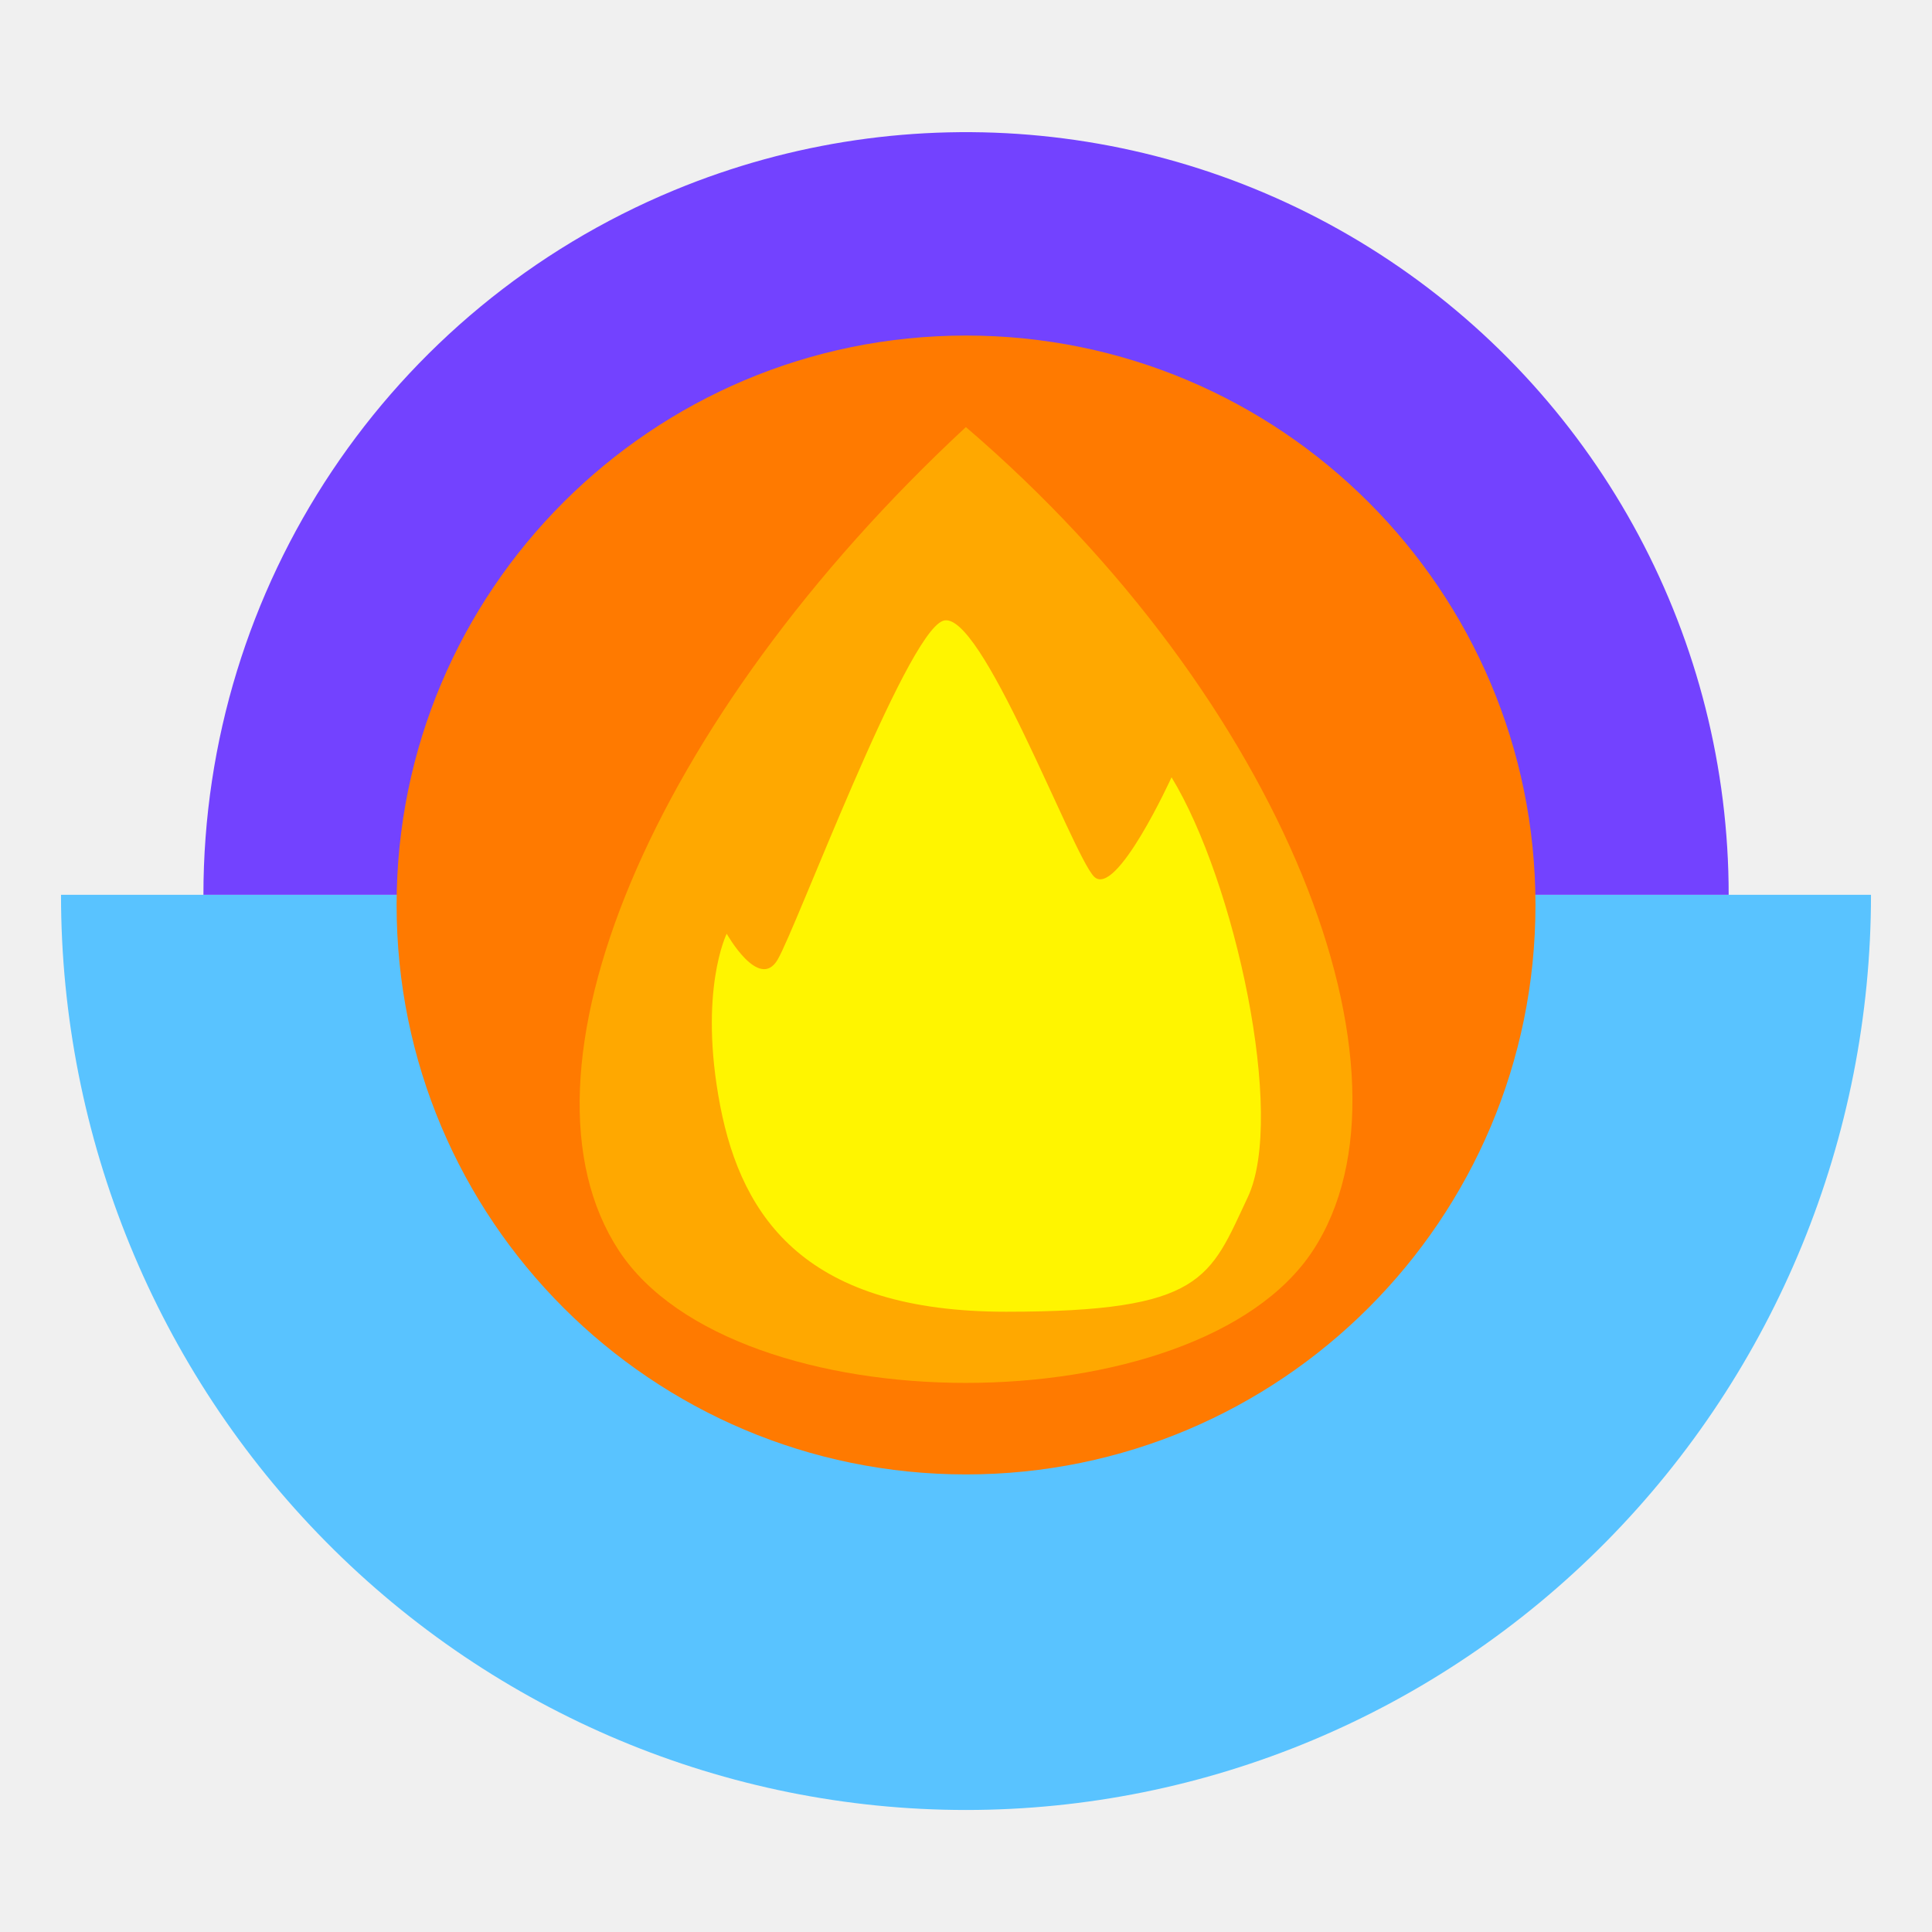
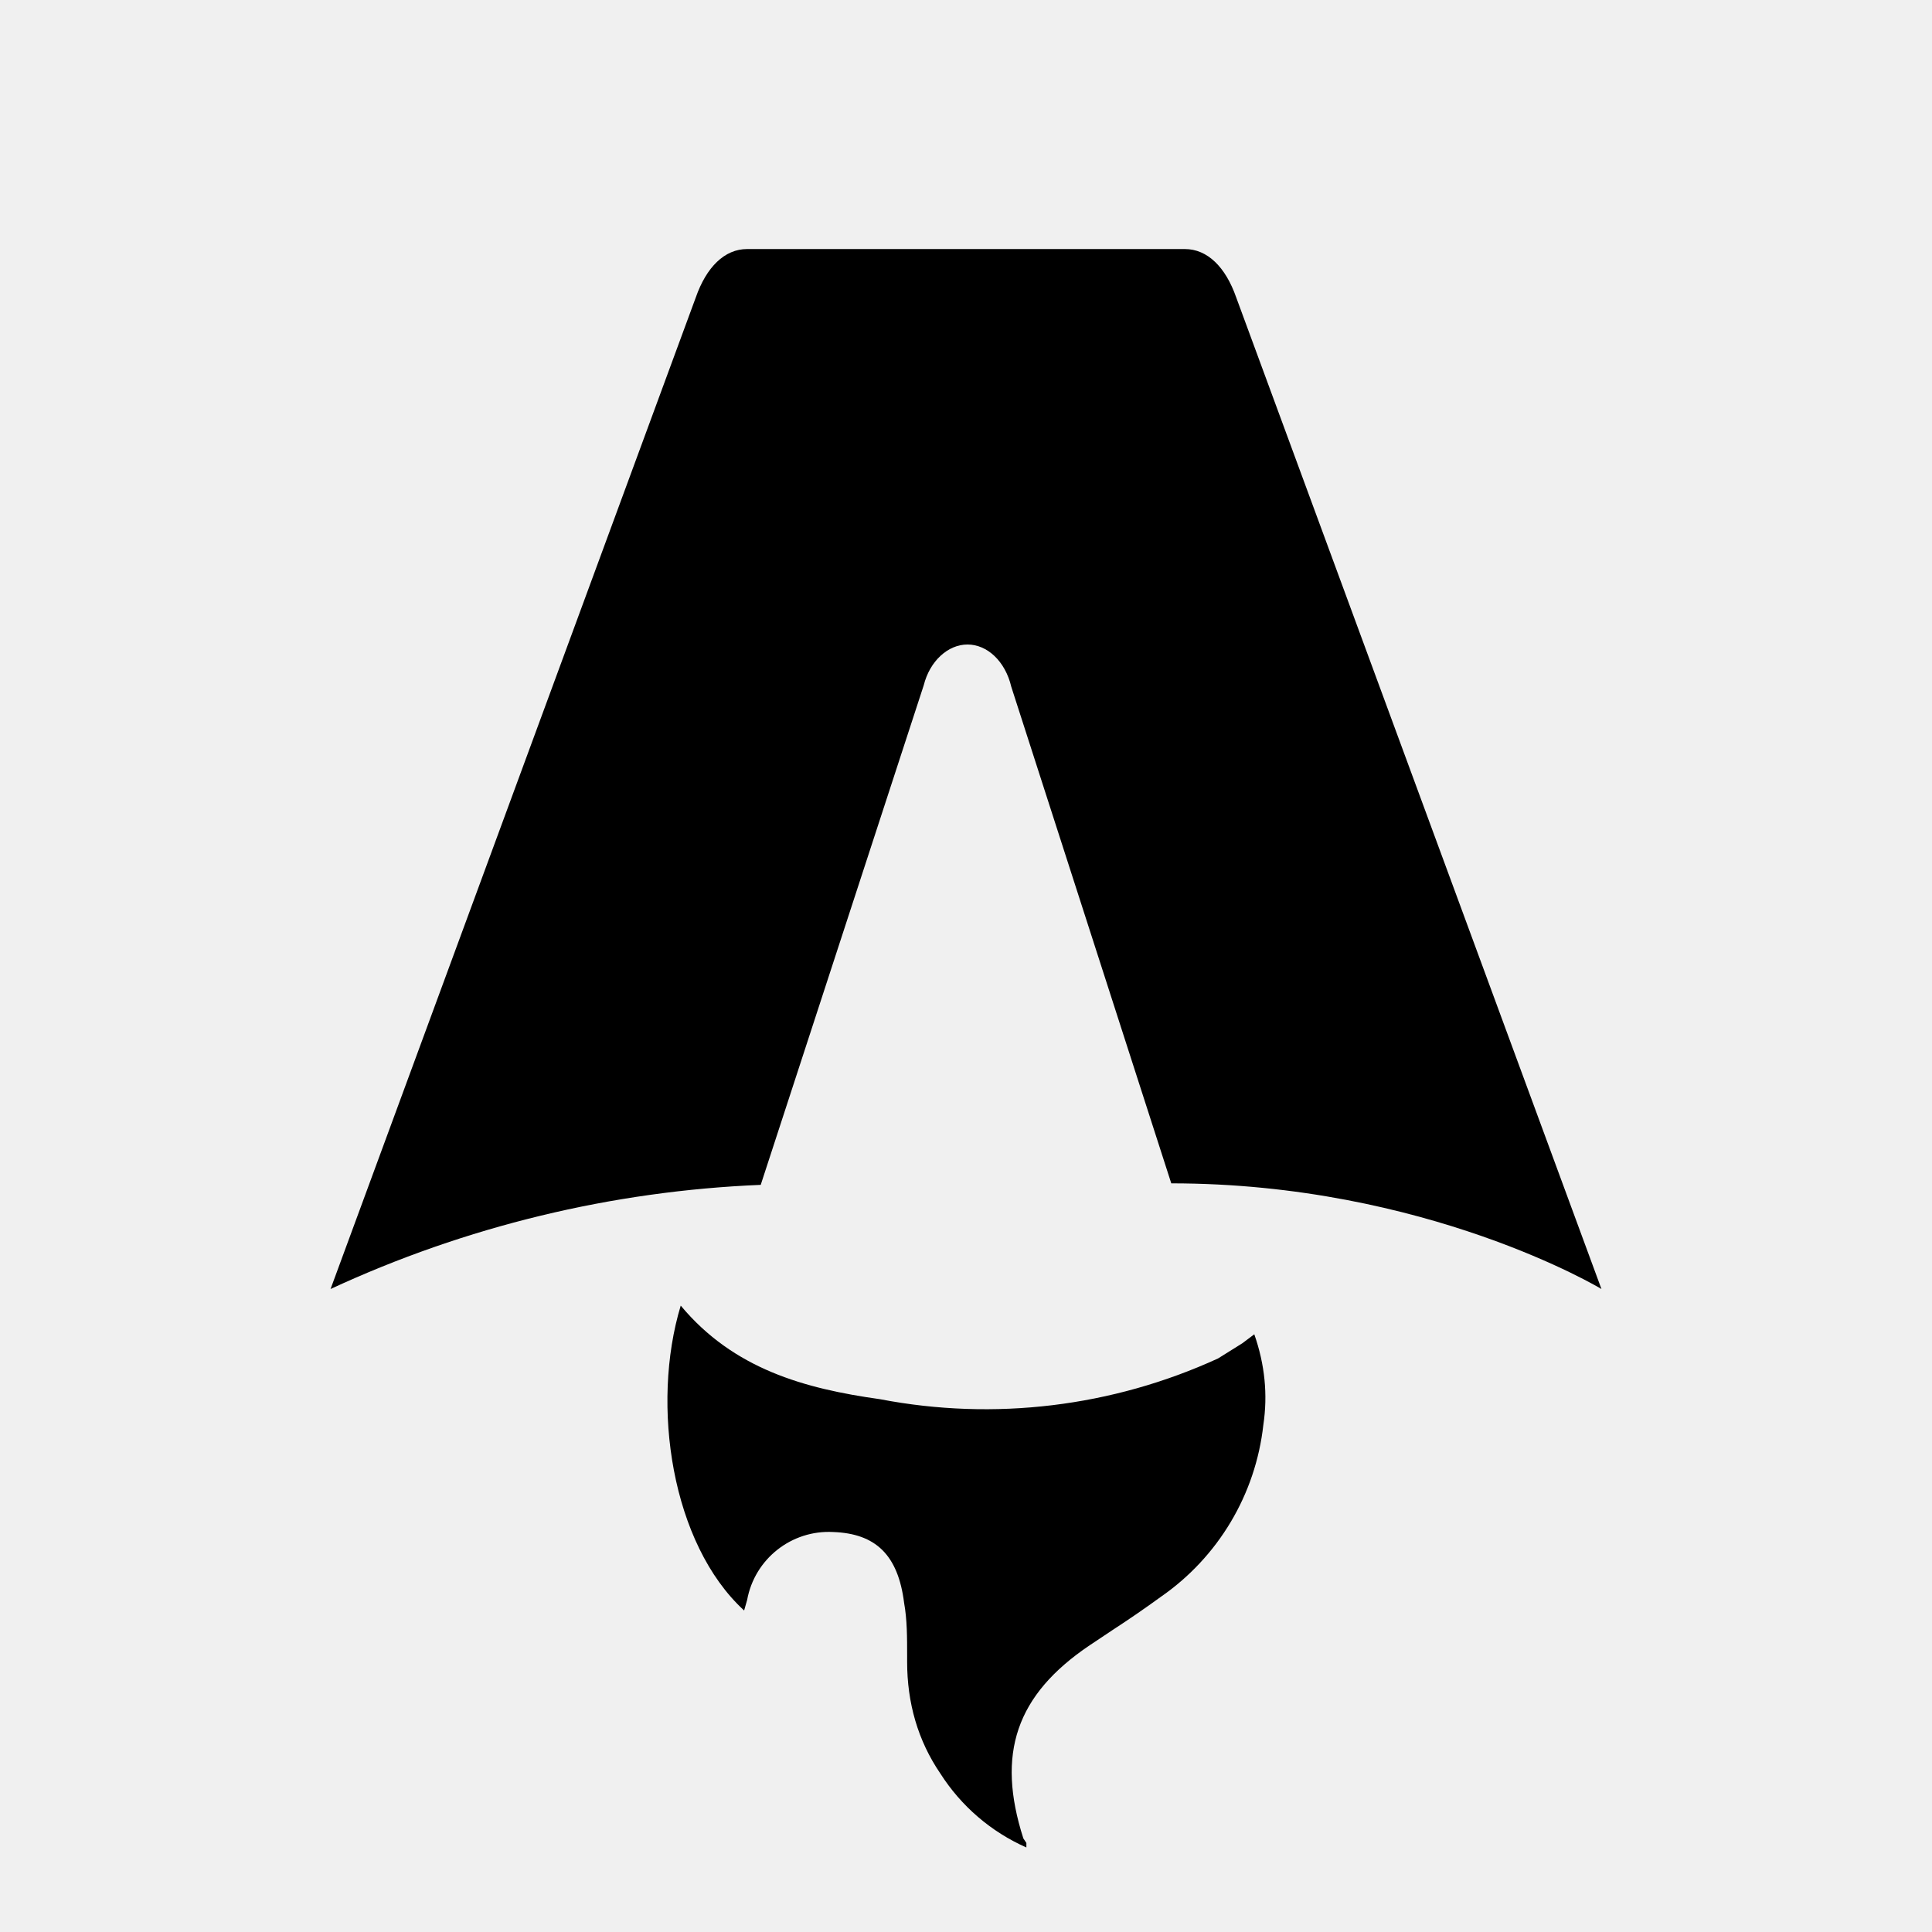
- <svg xmlns="http://www.w3.org/2000/svg" width="100" height="100" fill="none">
-   <g clip-path="url(#a)">
-     <path fill="#59C3FF" d="M96.842 46.316c0 12.563-4.935 24.611-13.72 33.494C74.338 88.694 62.423 93.684 50 93.684c-12.423 0-24.338-4.99-33.122-13.874-8.785-8.883-13.72-20.931-13.72-33.494h93.684Z" />
-     <path fill="#7342FF" d="M89.476 46.316a39.472 39.472 0 0 0-54.58-36.47 39.473 39.473 0 0 0-24.367 36.47h78.947Z" />
-     <circle cx="50.002" cy="46.842" r="29.474" fill="#FF7A00" />
-     <path fill="#FFA800" d="M67.956 64.729c-5.988 9.133-29.937 9.133-35.924 0-5.987-9.134 1.647-27.477 17.962-42.624 16.455 14.102 23.949 33.49 17.962 42.624Z" />
-     <path fill="#FFF500" d="M40.246 49.678c-.964 1.626-2.632-1.349-2.632-1.349s-1.477 2.965-.339 8.894c1.138 5.928 4.552 10.672 14.793 10.672 10.242 0 10.544-1.738 12.518-5.93 1.973-4.19-.658-16.335-3.947-21.732 0 0-2.88 6.317-4.019 5.132-1.138-1.186-5.872-13.976-7.822-13.228-1.95.748-7.588 15.916-8.552 17.541Z" />
-   </g>
-   <defs>
-     <clipPath id="a">
-       <path fill="#fff" d="M0 0h100v100H0z" />
-     </clipPath>
-   </defs>
+ <svg xmlns="http://www.w3.org/2000/svg" fill="none" viewBox="0 0 128 128">
+   <path d="M50.4 78.5a75.1 75.1 0 0 0-28.5 6.9l24.2-65.7c.7-2 1.9-3.2 3.4-3.2h29c1.5 0 2.7 1.2 3.4 3.2l24.2 65.7s-11.6-7-28.5-7L67 45.5c-.4-1.7-1.6-2.8-2.9-2.8-1.3 0-2.5 1.1-2.9 2.7L50.4 78.5Zm-1.1 28.2Zm-4.2-20.2c-2 6.6-.6 15.8 4.2 20.2a17.5 17.5 0 0 1 .2-.7 5.5 5.5 0 0 1 5.7-4.5c2.8.1 4.3 1.5 4.7 4.7.2 1.1.2 2.3.2 3.5v.4c0 2.7.7 5.2 2.2 7.4a13 13 0 0 0 5.7 4.9v-.3l-.2-.3c-1.8-5.6-.5-9.5 4.4-12.8l1.5-1a73 73 0 0 0 3.2-2.2 16 16 0 0 0 6.8-11.4c.3-2 .1-4-.6-6l-.8.6-1.6 1a37 37 0 0 1-22.4 2.7c-5-.7-9.7-2-13.2-6.2Z" />
+   <style>
+         path { fill: #000; }
+         @media (prefers-color-scheme: dark) {
+             path { fill: #FFF; }
+         }
+     </style>
</svg>
